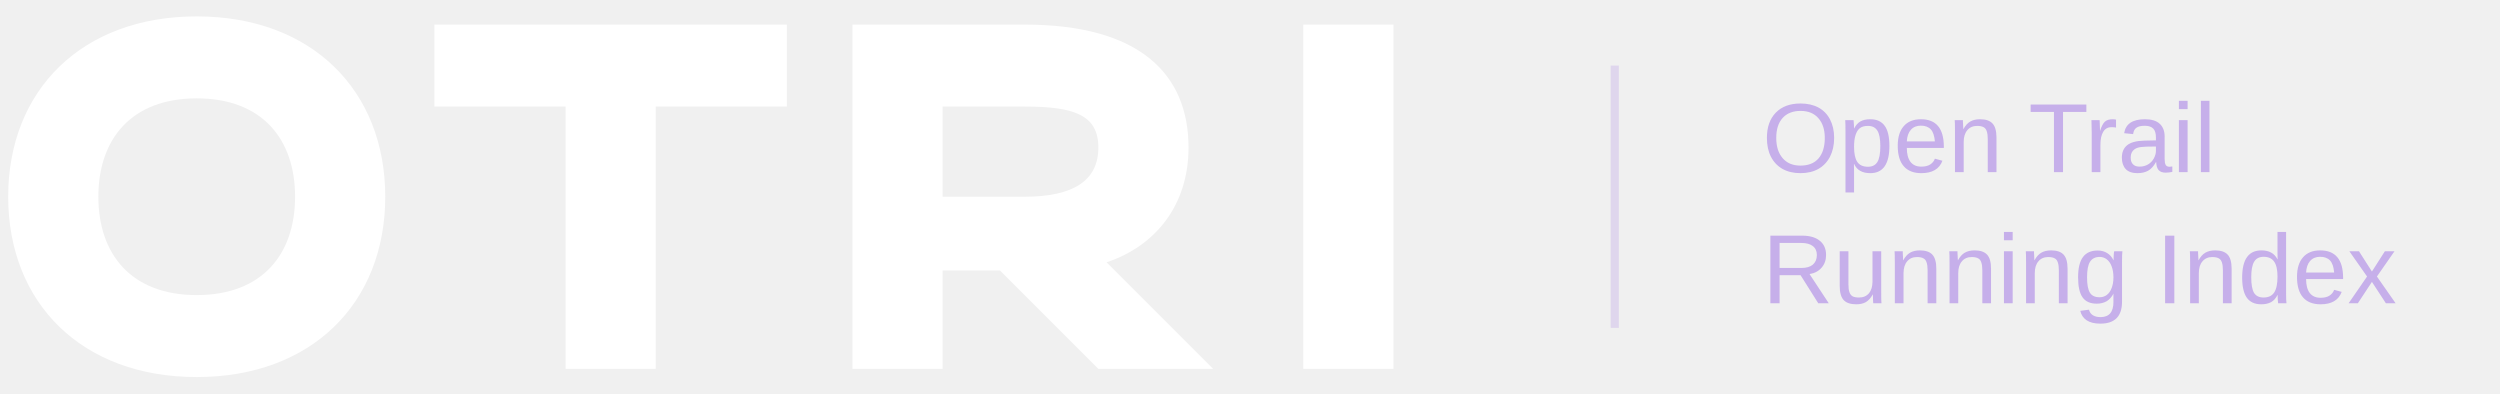
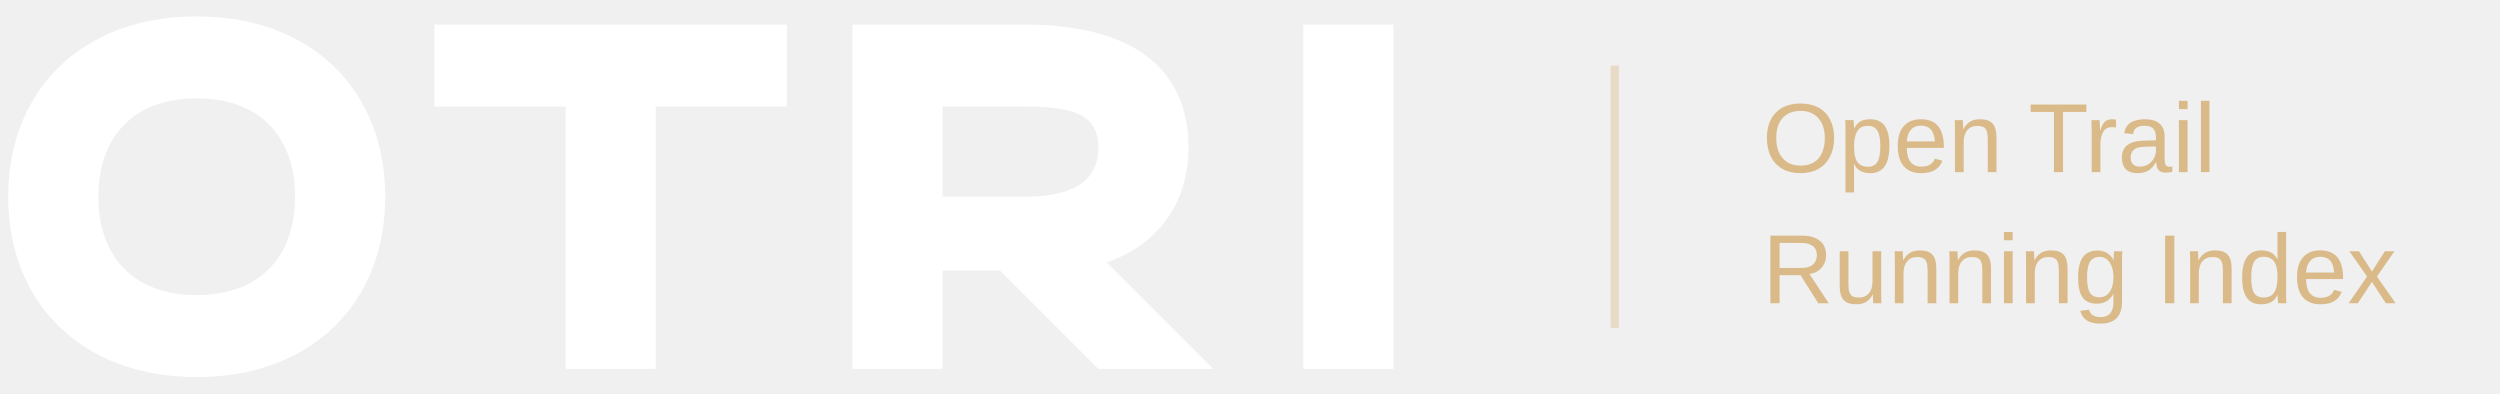
<svg xmlns="http://www.w3.org/2000/svg" viewBox="0 0 305 48" width="305" height="48" role="img" aria-label="OTRI — Open Trail Running Index">
  <path d="M24 2C10 2 1 11 1 24s9 22 23 22 23-9 23-22S38 2 24 2Zm0 10c8 0 12 5 12 12s-4 12-12 12-12-5-12-12 4-12 12-12Z" fill="#ffffff" fill-rule="evenodd" />
  <path d="M53 3h43v10H80v32H69V13H53Z" fill="#ffffff" fill-rule="evenodd" />
  <path d="M104 3h21c14 0 20 6 20 15 0 7-4 12-10 14l13 13h-14l-12-12h-7v12h-11V3Zm11 10v11h10c6 0 9-2 9-6s-3-5-9-5h-10Z" fill="#ffffff" fill-rule="evenodd" />
  <path d="M159 3h11v42h-11Z" fill="#ffffff" fill-rule="evenodd" />
-   <path d="M197 8v32" stroke="#c6afea" stroke-opacity=".4" />
-   <text x="215" y="21" font-family="Arial,sans-serif" font-size="12" fill="#c6afea">Open Trail</text>
-   <text x="215" y="37" font-family="Arial,sans-serif" font-size="12" fill="#c6afea">Running Index</text>
+   <path d="M197 8v32" stroke="#dbba89" stroke-opacity=".4" />
+   <text x="215" y="21" font-family="Arial,sans-serif" font-size="12" fill="#dbba89">Open Trail</text>
+   <text x="215" y="37" font-family="Arial,sans-serif" font-size="12" fill="#dbba89">Running Index</text>
</svg>
